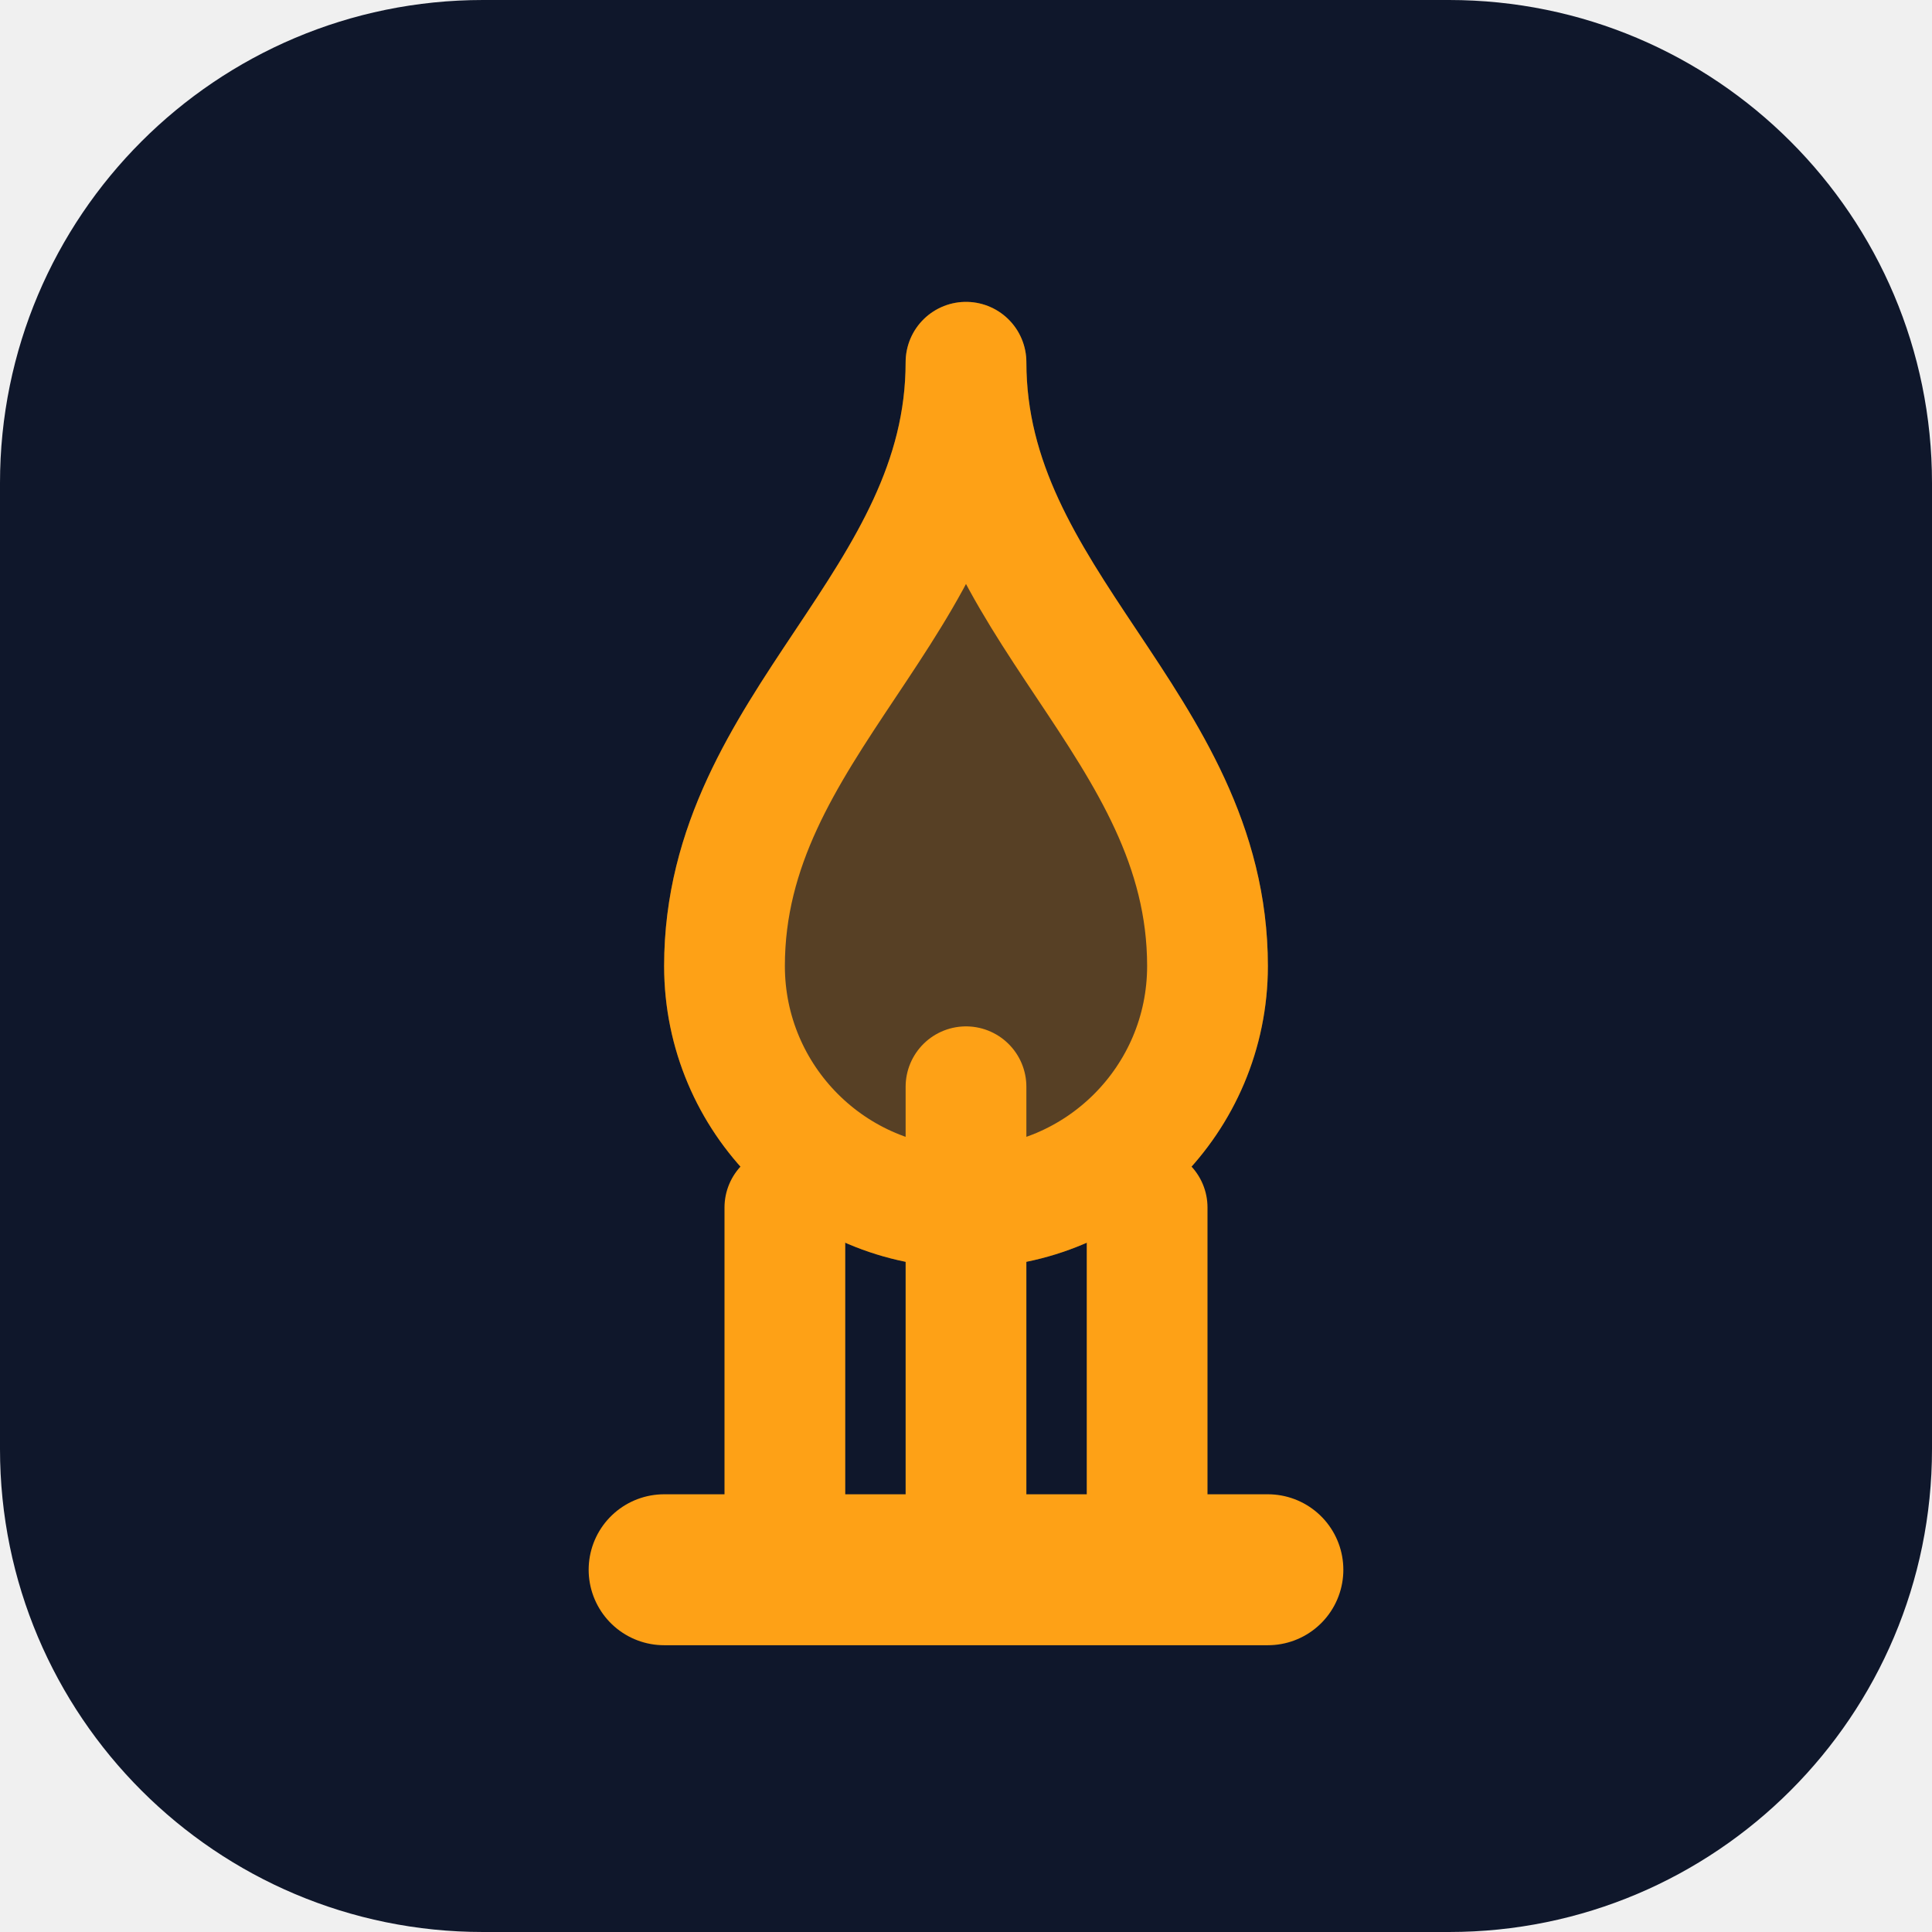
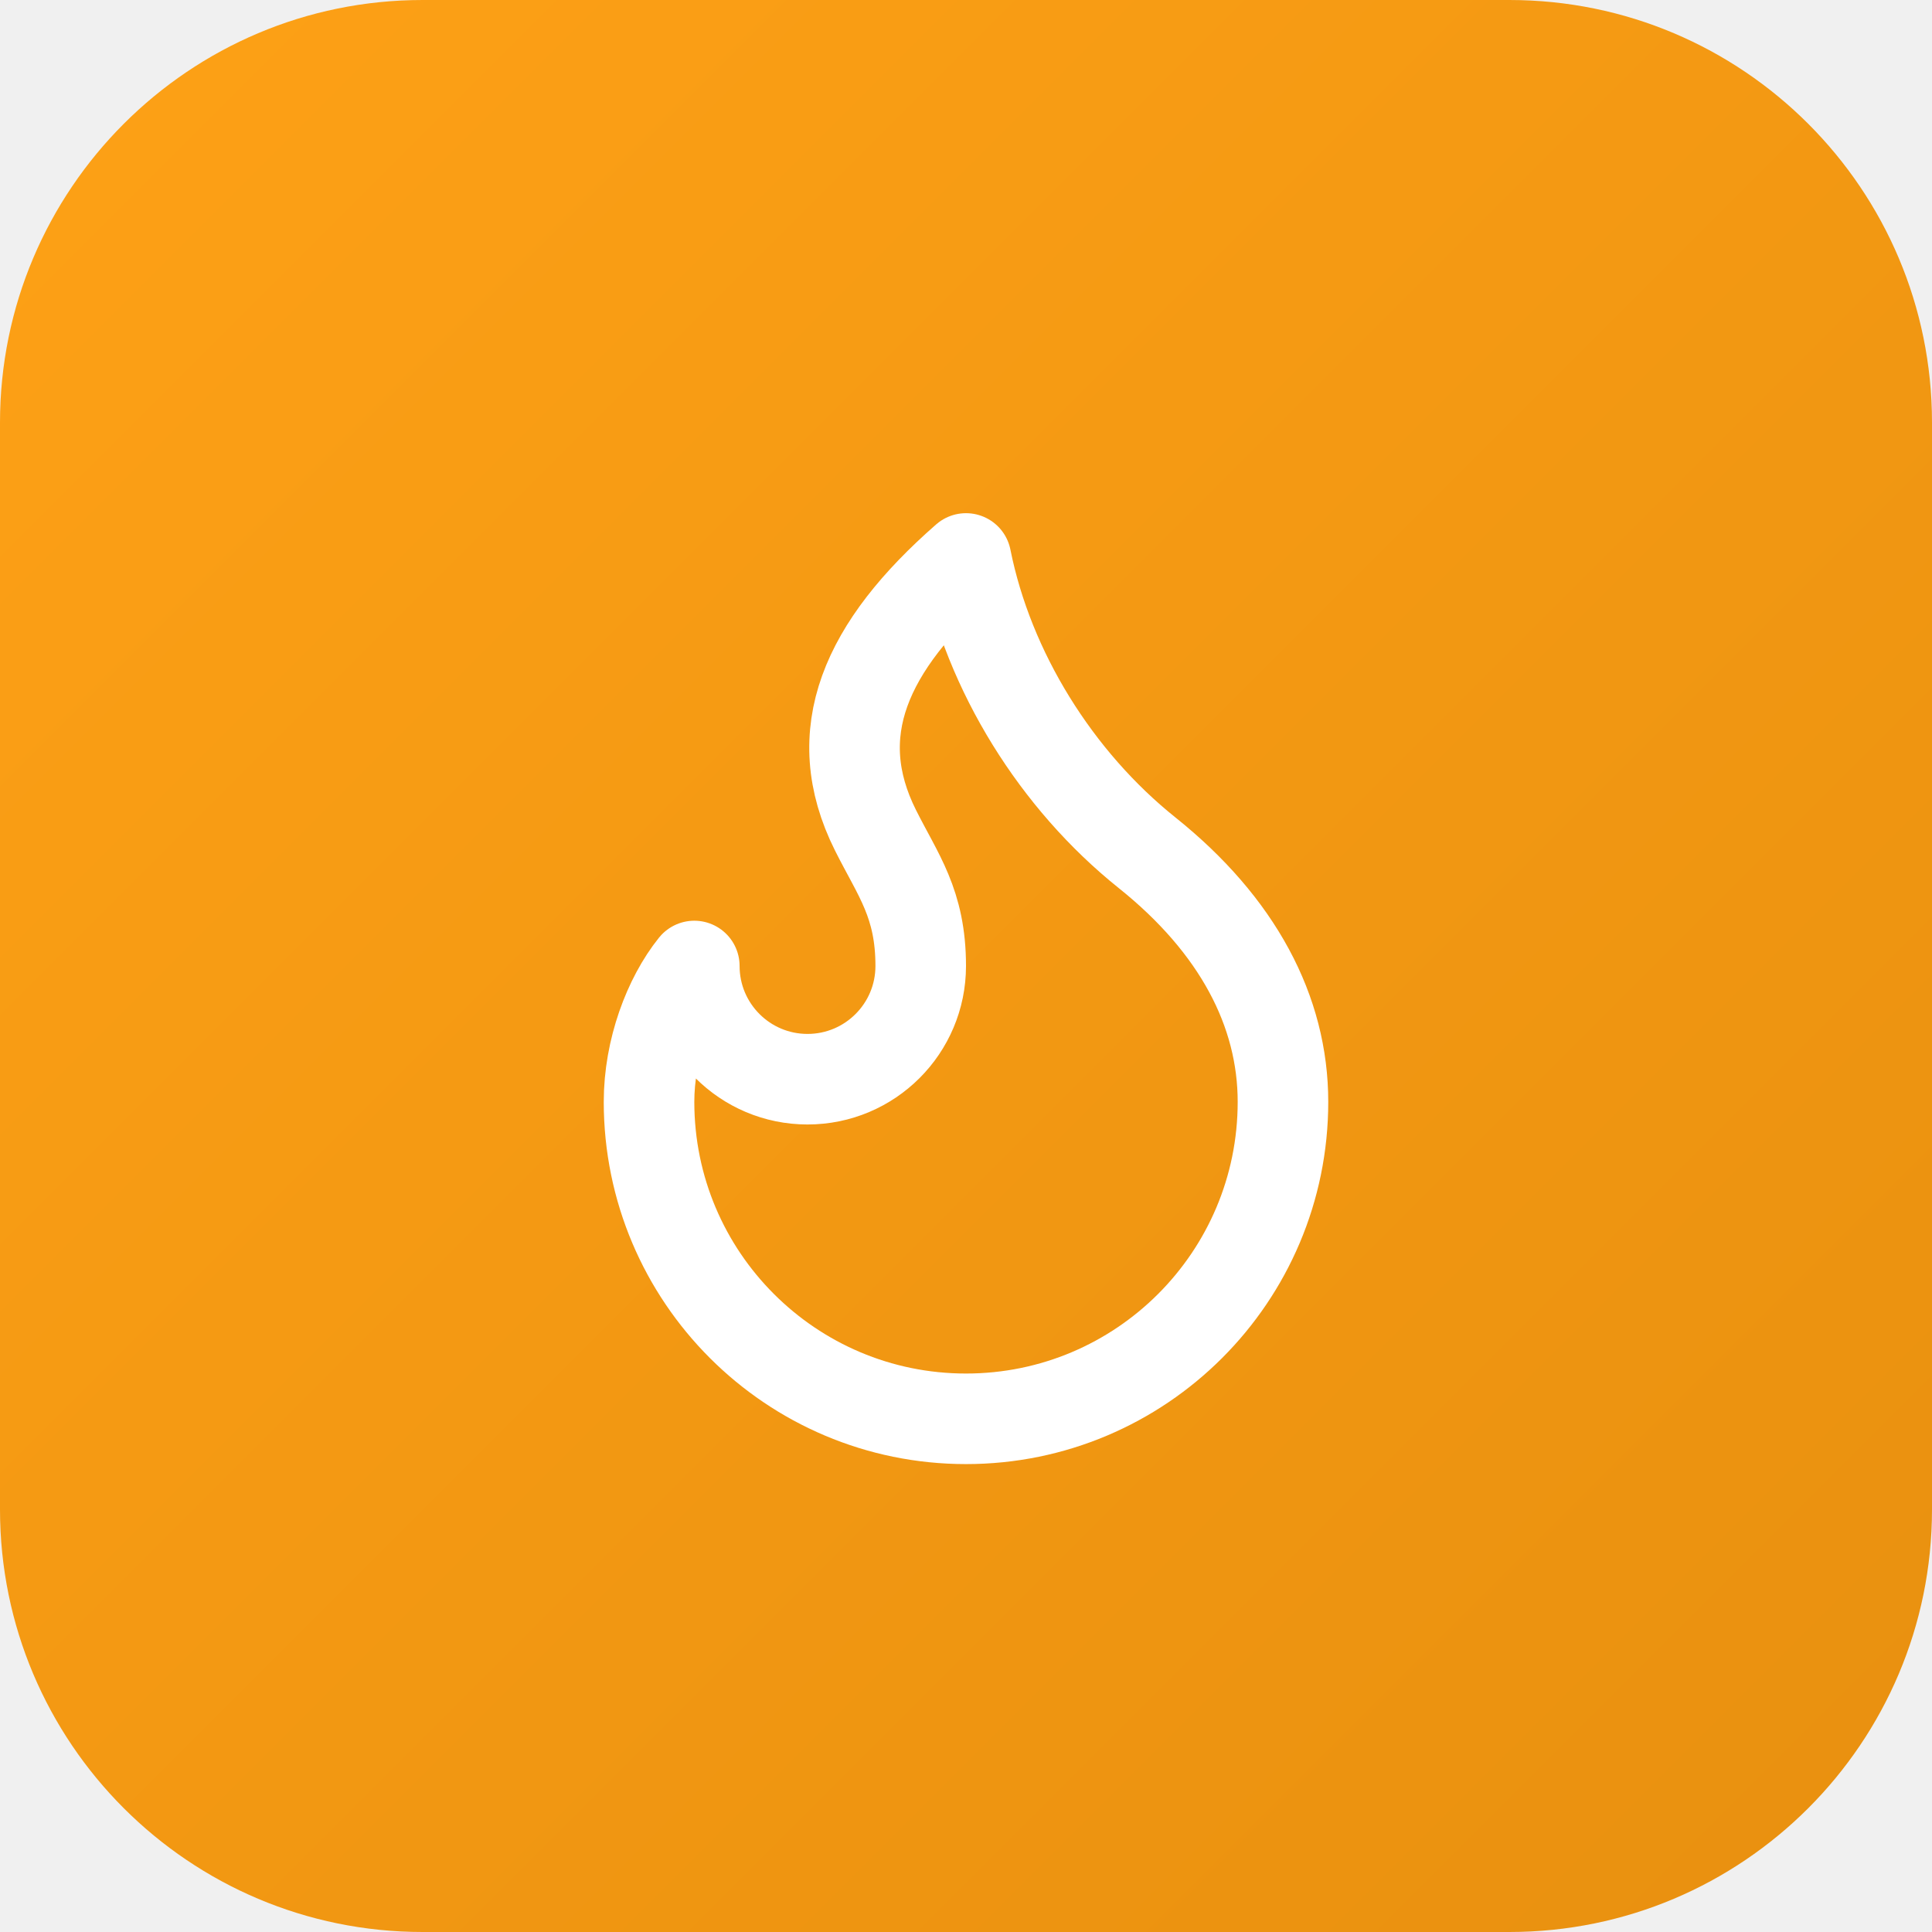
<svg xmlns="http://www.w3.org/2000/svg" viewBox="0 0 32 32">
-   <rect width="32" height="32" rx="8" fill="#0f172b" />
-   <g transform="translate(6, 4)" fill="none" stroke="#fea116" stroke-width="2" stroke-linecap="round" stroke-linejoin="round">
-     <path d="M10 2c0 4-4 6-4 10a4 4 0 0 0 8 0c0-4-4-6-4-10z" fill="#fea116" opacity="0.3" />
-     <path d="M10 2c0 4-4 6-4 10a4 4 0 0 0 8 0c0-4-4-6-4-10z" />
-     <line x1="7" y1="16" x2="7" y2="22" />
-     <line x1="10" y1="14" x2="10" y2="22" />
-     <line x1="13" y1="16" x2="13" y2="22" />
-     <path d="M5 22h10" stroke-width="2.5" />
+   <defs>
+     <linearGradient id="g" x1="0%" y1="0%" x2="100%" y2="100%">
+       <stop offset="0%" stop-color="#fea116" />
+       <stop offset="100%" stop-color="#e8900f" />
+     </linearGradient>
+   </defs>
+   <rect width="32" height="32" rx="7" fill="url(#g)" />
+   <g transform="translate(7,7) scale(0.75)" stroke="white" stroke-width="2" stroke-linecap="round" stroke-linejoin="round" fill="none">
+     <path d="M8.5 14.5A2.5 2.5 0 0 0 11 12c0-1.38-.5-2-1-3-1.072-2.143-.224-4.054 2-6 .5 2.5 2 4.9 4 6.5 2 1.6 3 3.5 3 5.5a7 7 0 1 1-14 0c0-1.153.433-2.294 1-3a2.5 2.5 0 0 0 2.5 2.5z" />
  </g>
</svg>
